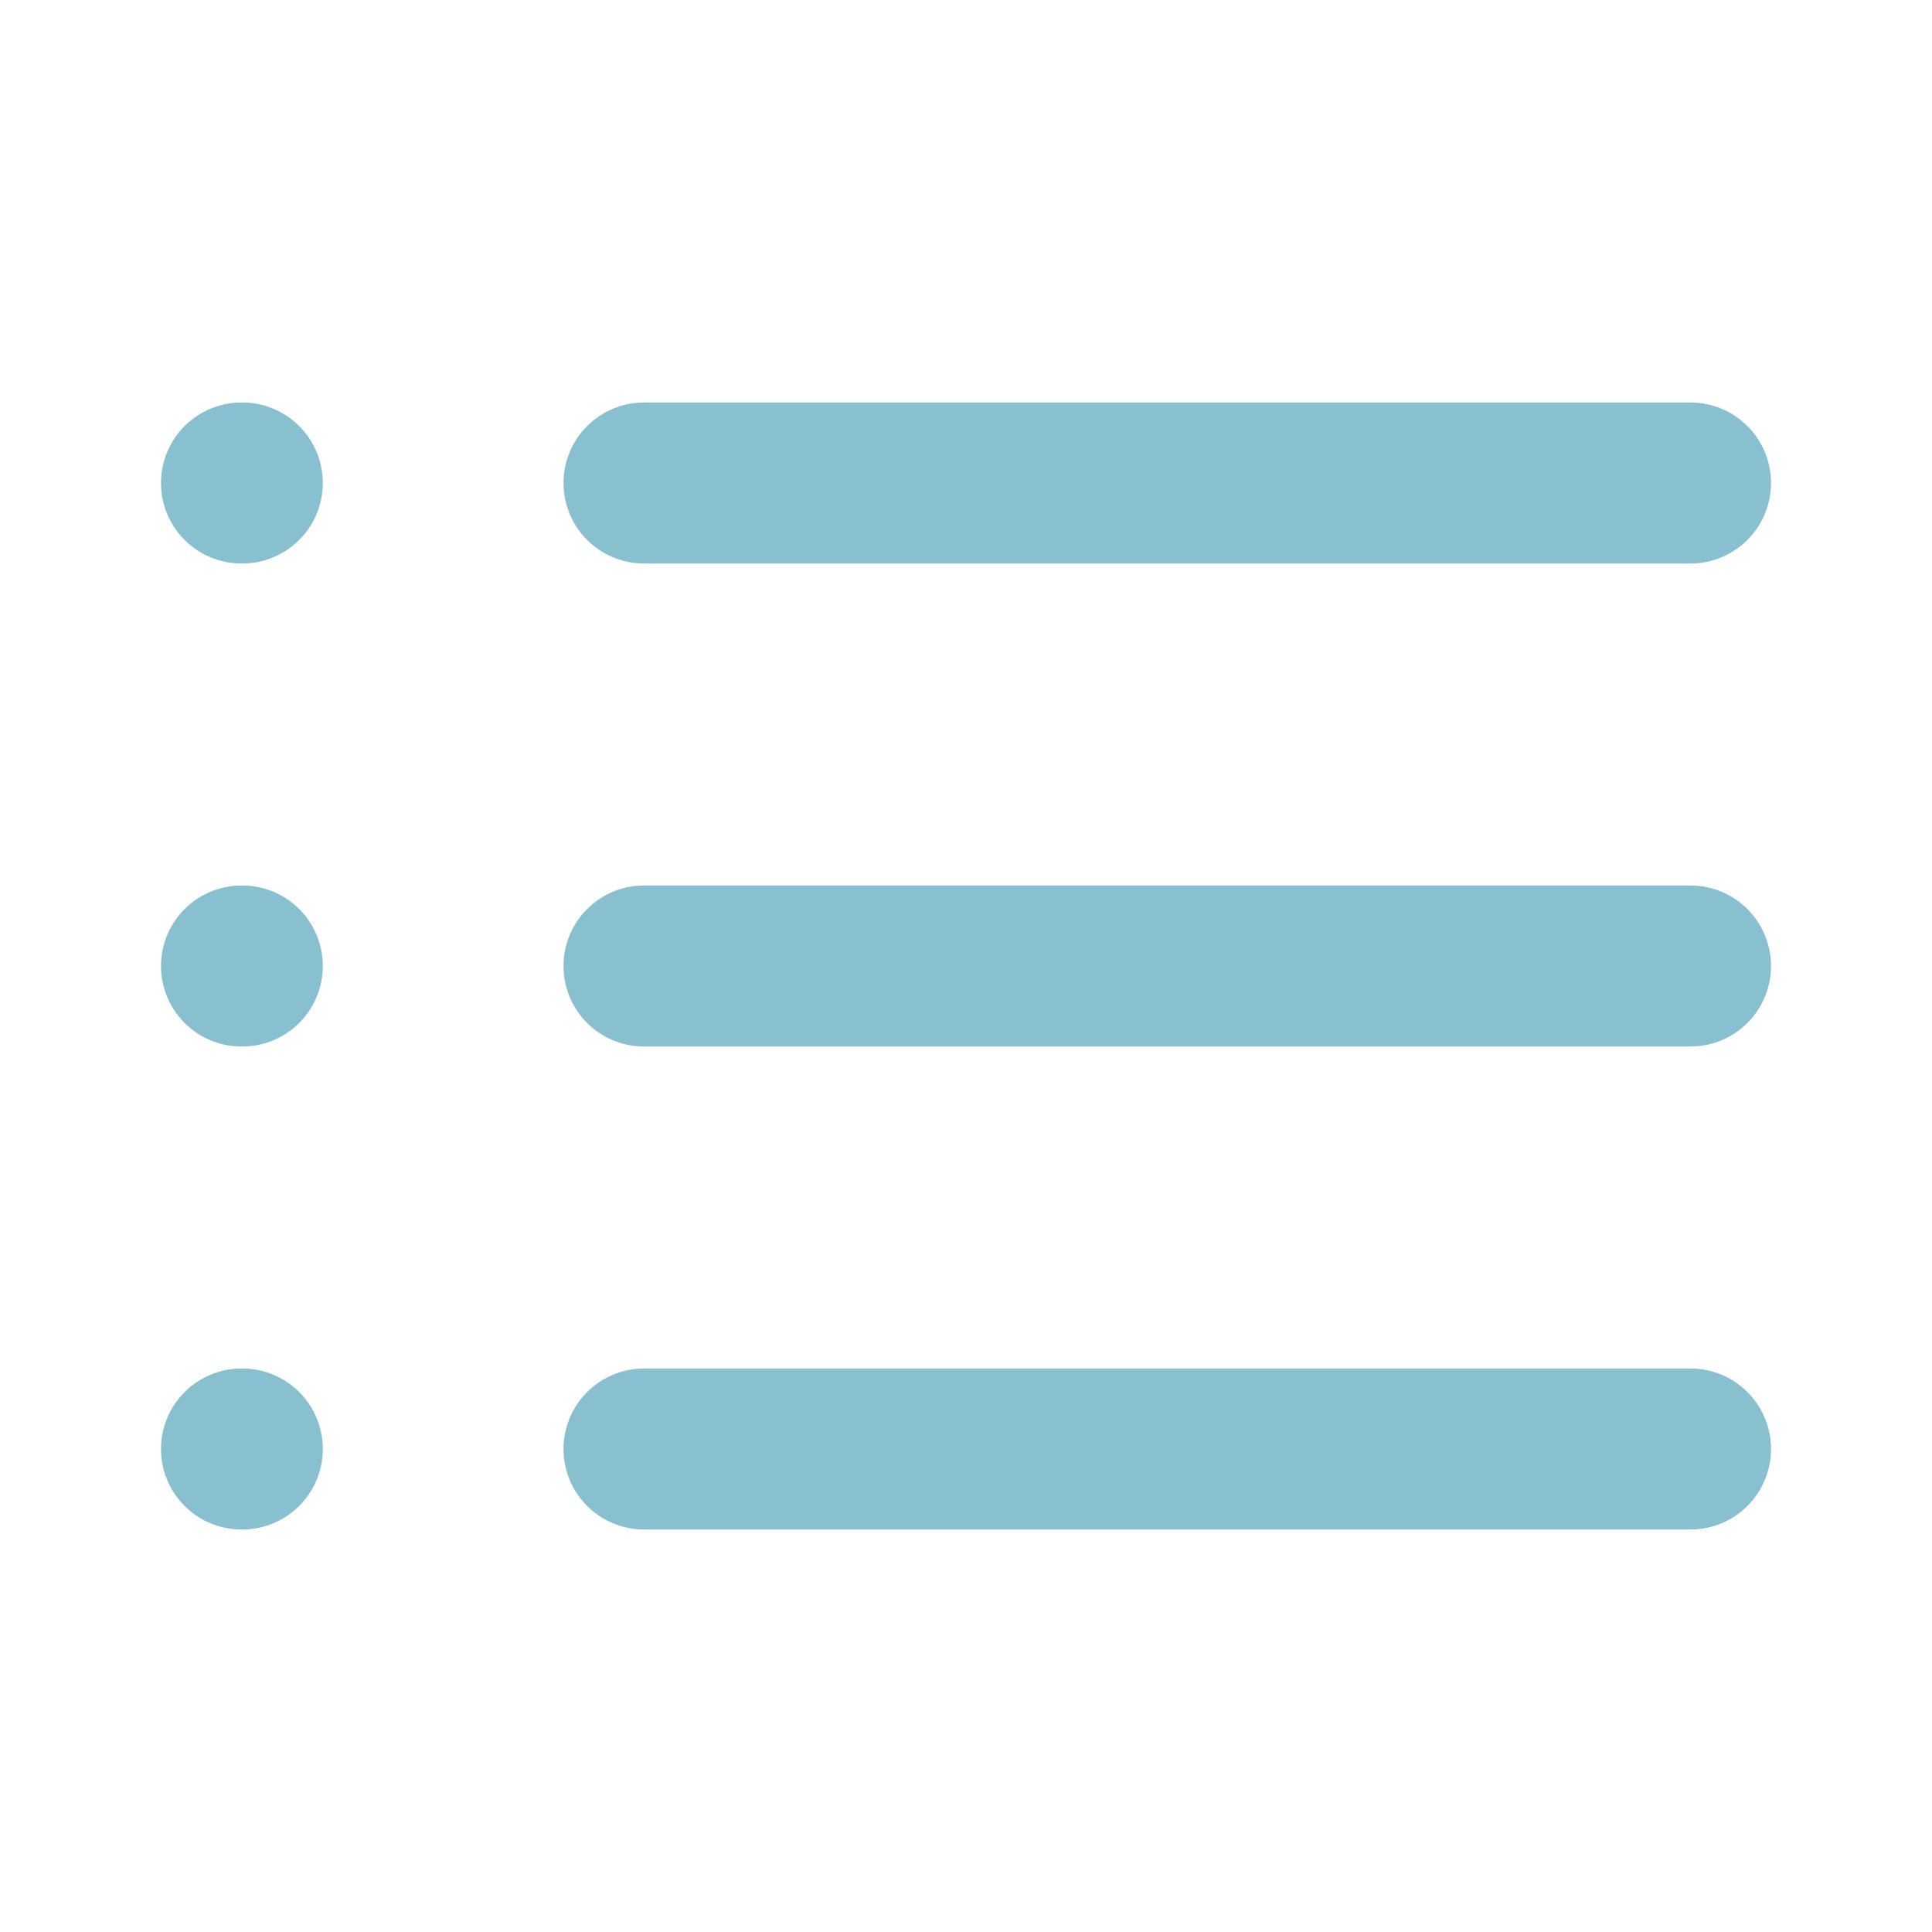
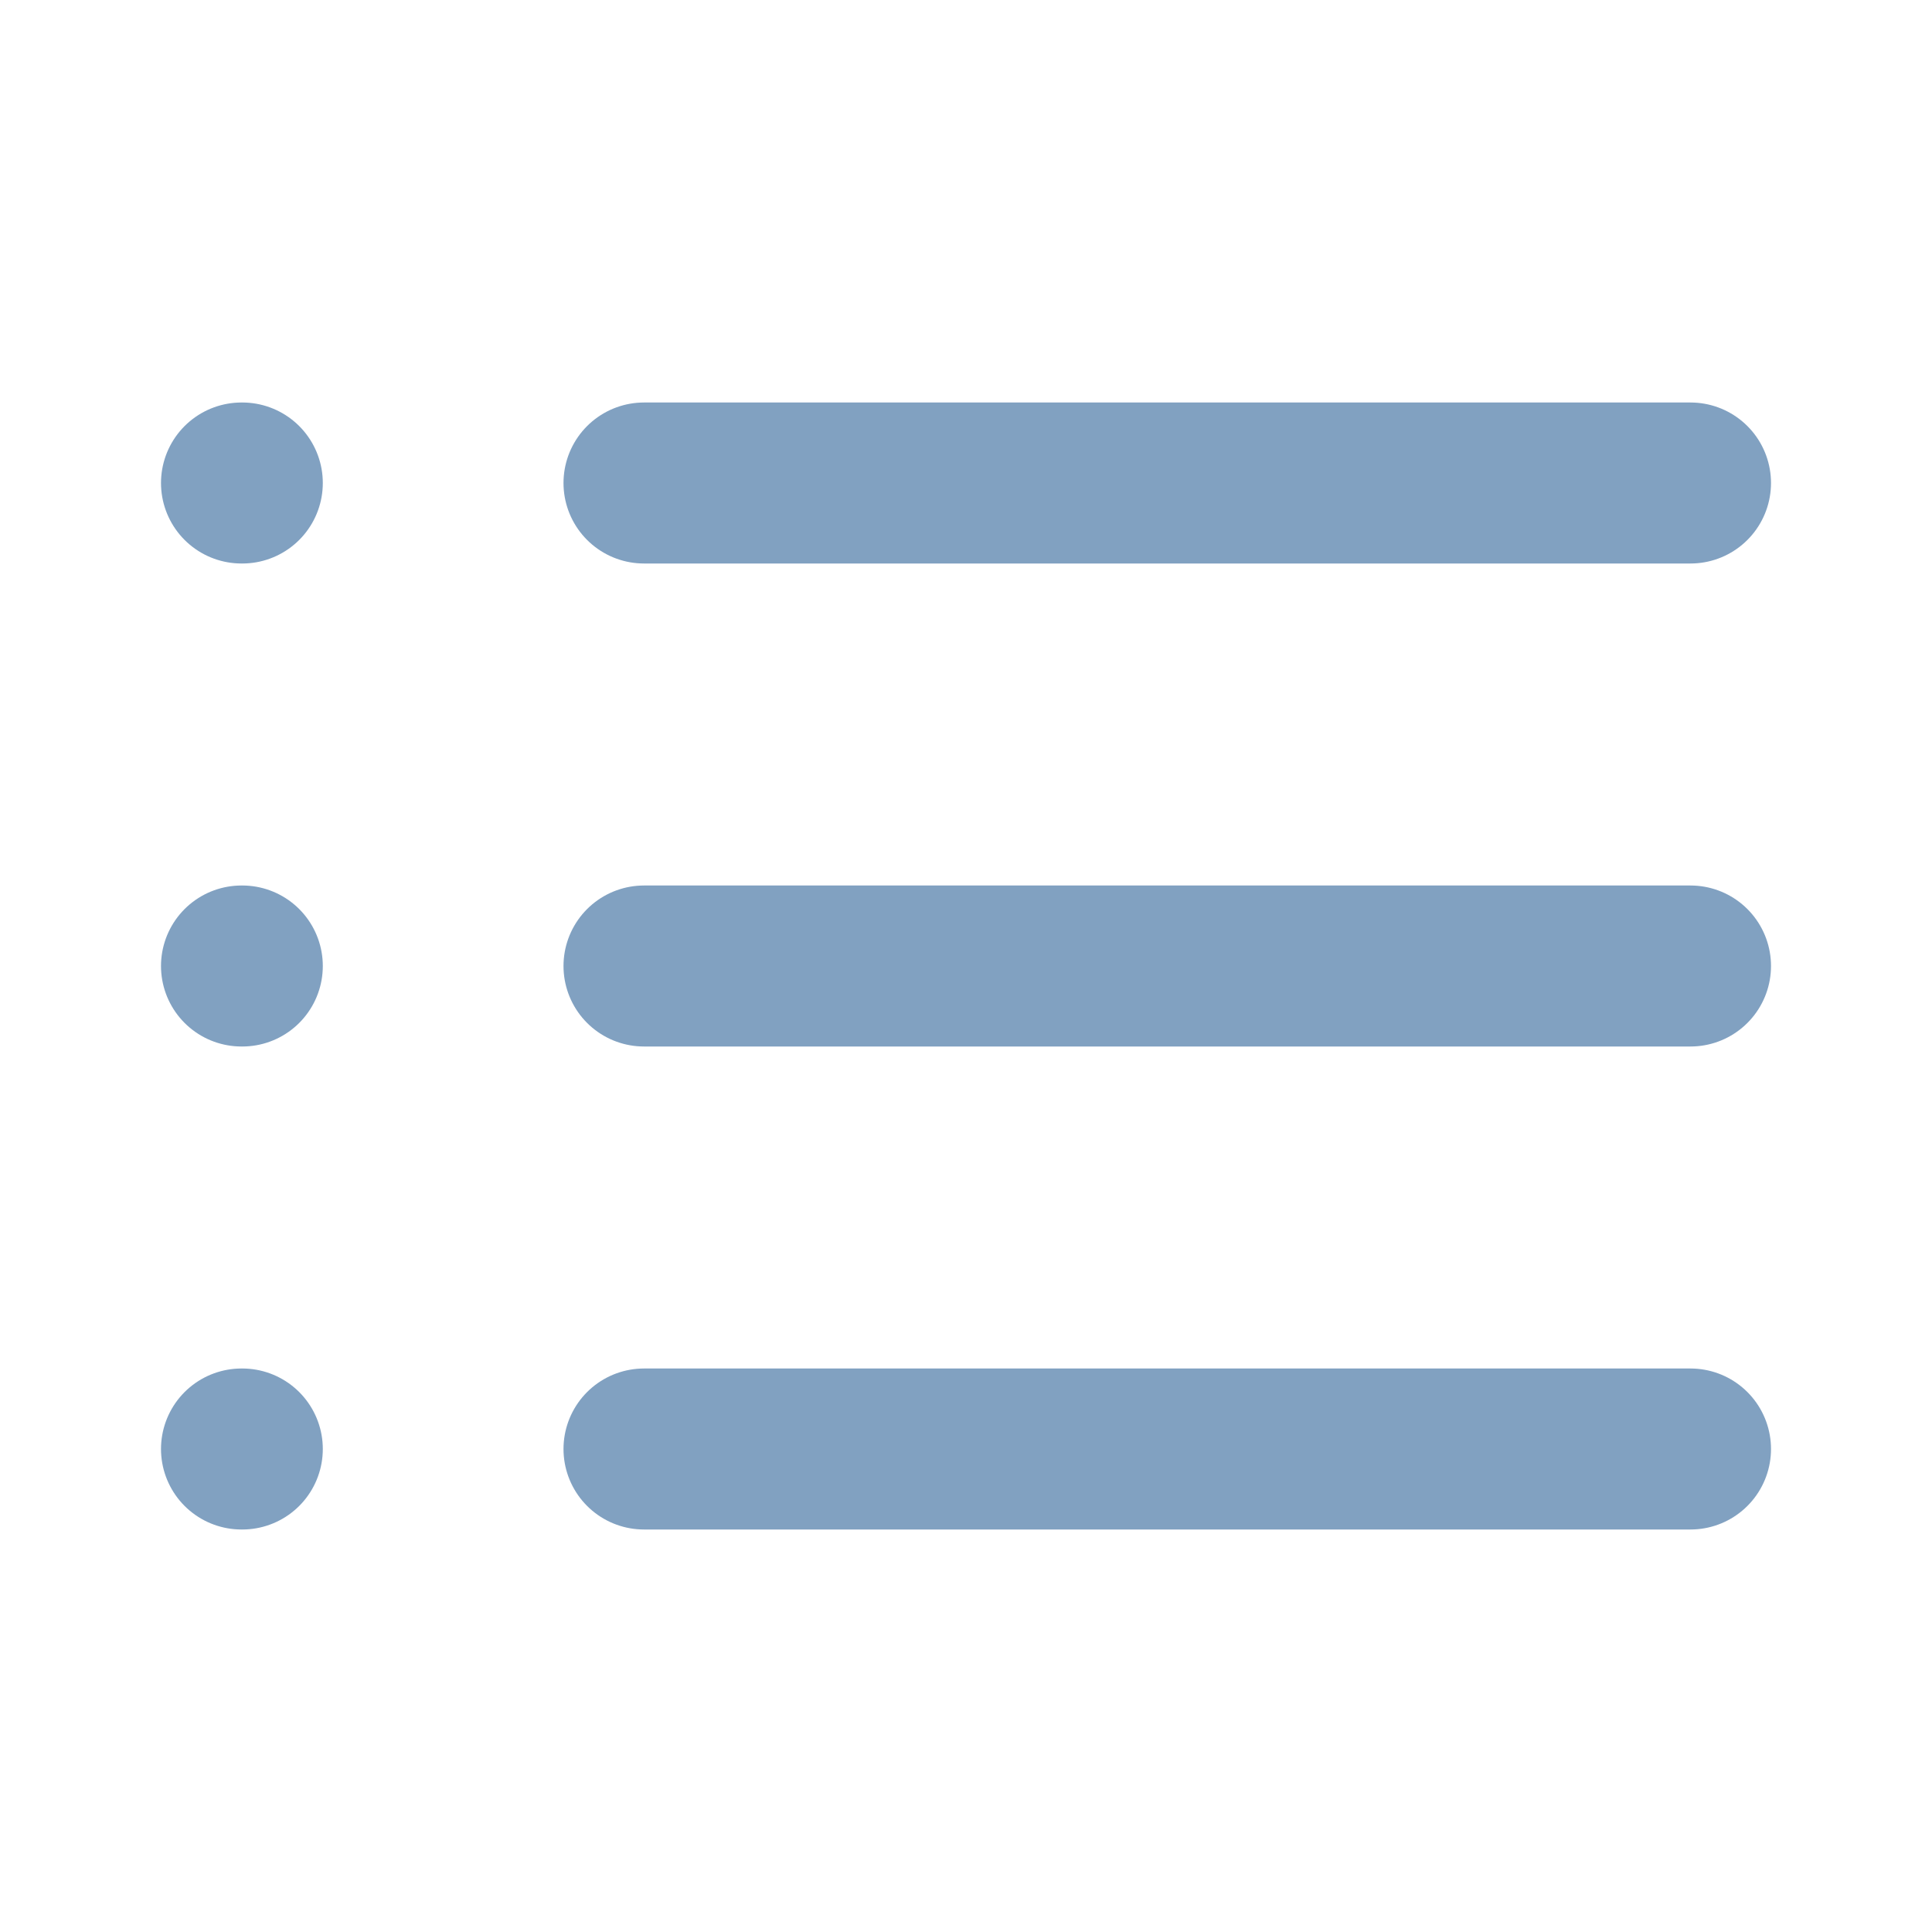
- <svg xmlns="http://www.w3.org/2000/svg" width="24" height="24" viewBox="0 0 24 24" fill="none" stroke="#88c0d0" stroke-width="2" stroke-linecap="round" stroke-linejoin="round">
+ <svg xmlns="http://www.w3.org/2000/svg" width="24" height="24" viewBox="0 0 24 24" fill="none" stroke="#81a1c1" stroke-width="2" stroke-linecap="round" stroke-linejoin="round">
  <line x1="8" y1="6" x2="21" y2="6" />
  <line x1="8" y1="12" x2="21" y2="12" />
  <line x1="8" y1="18" x2="21" y2="18" />
  <line x1="3" y1="6" x2="3.01" y2="6" />
  <line x1="3" y1="12" x2="3.01" y2="12" />
  <line x1="3" y1="18" x2="3.01" y2="18" />
</svg>
